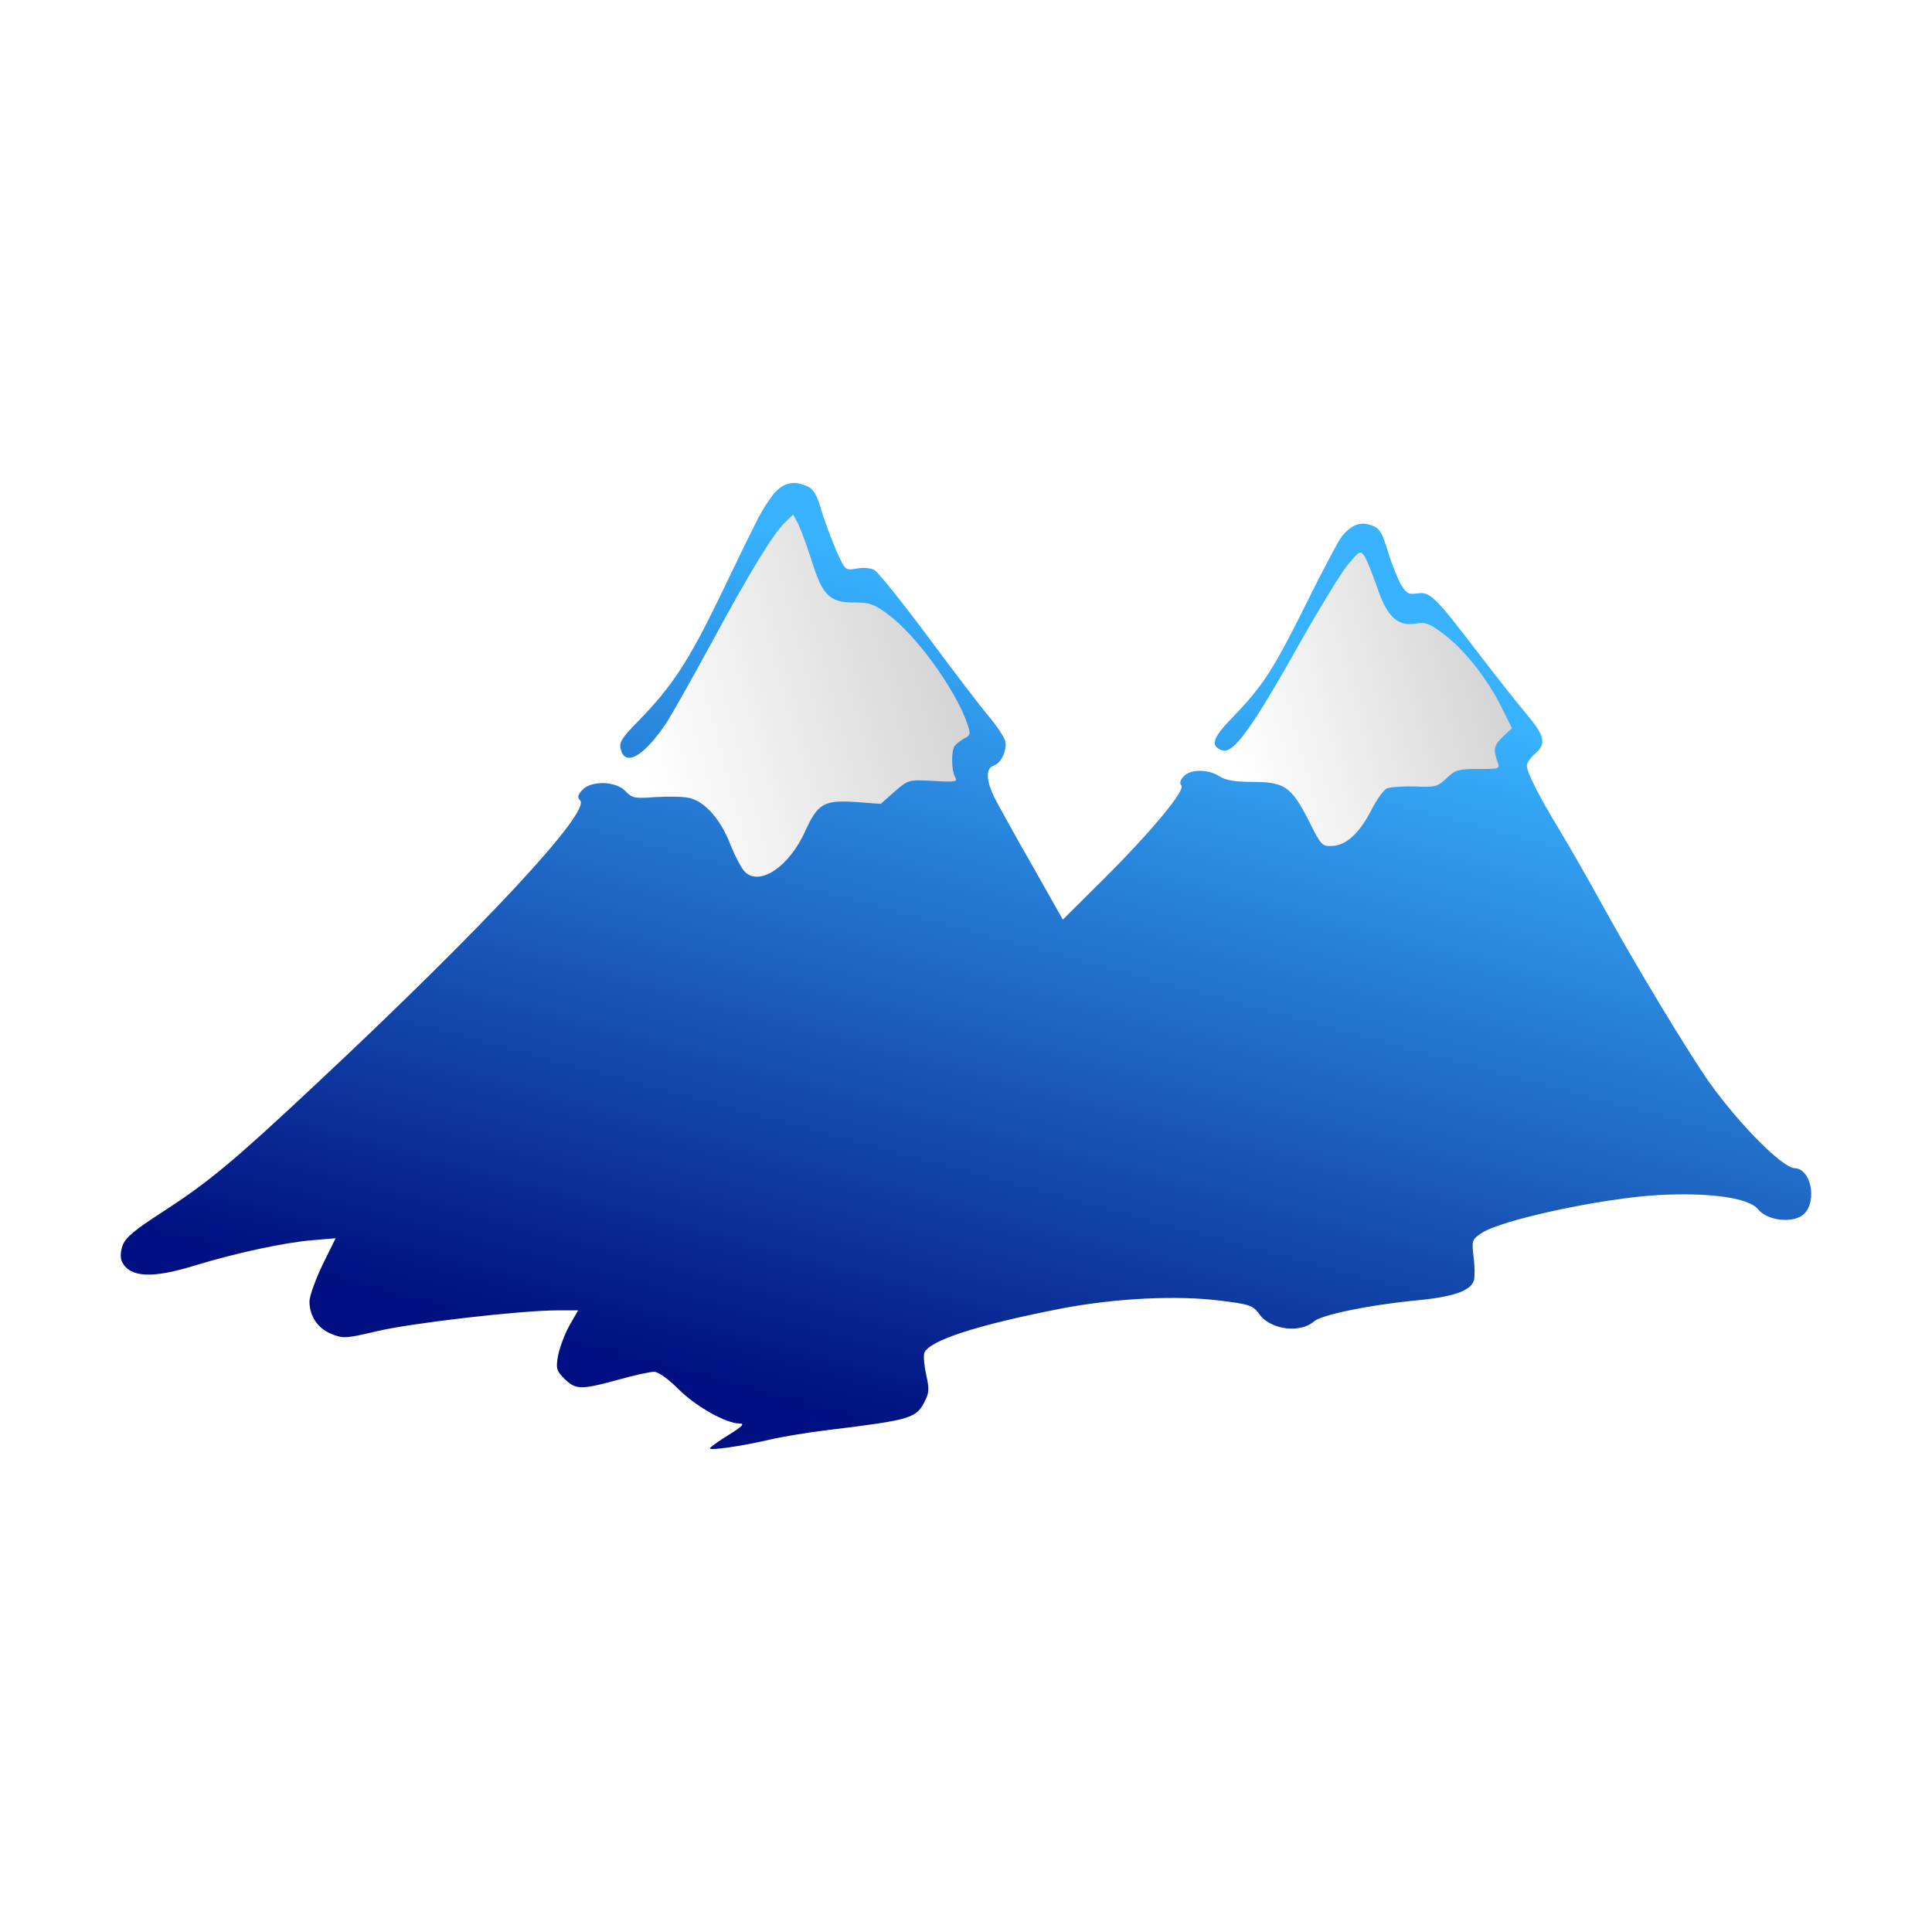
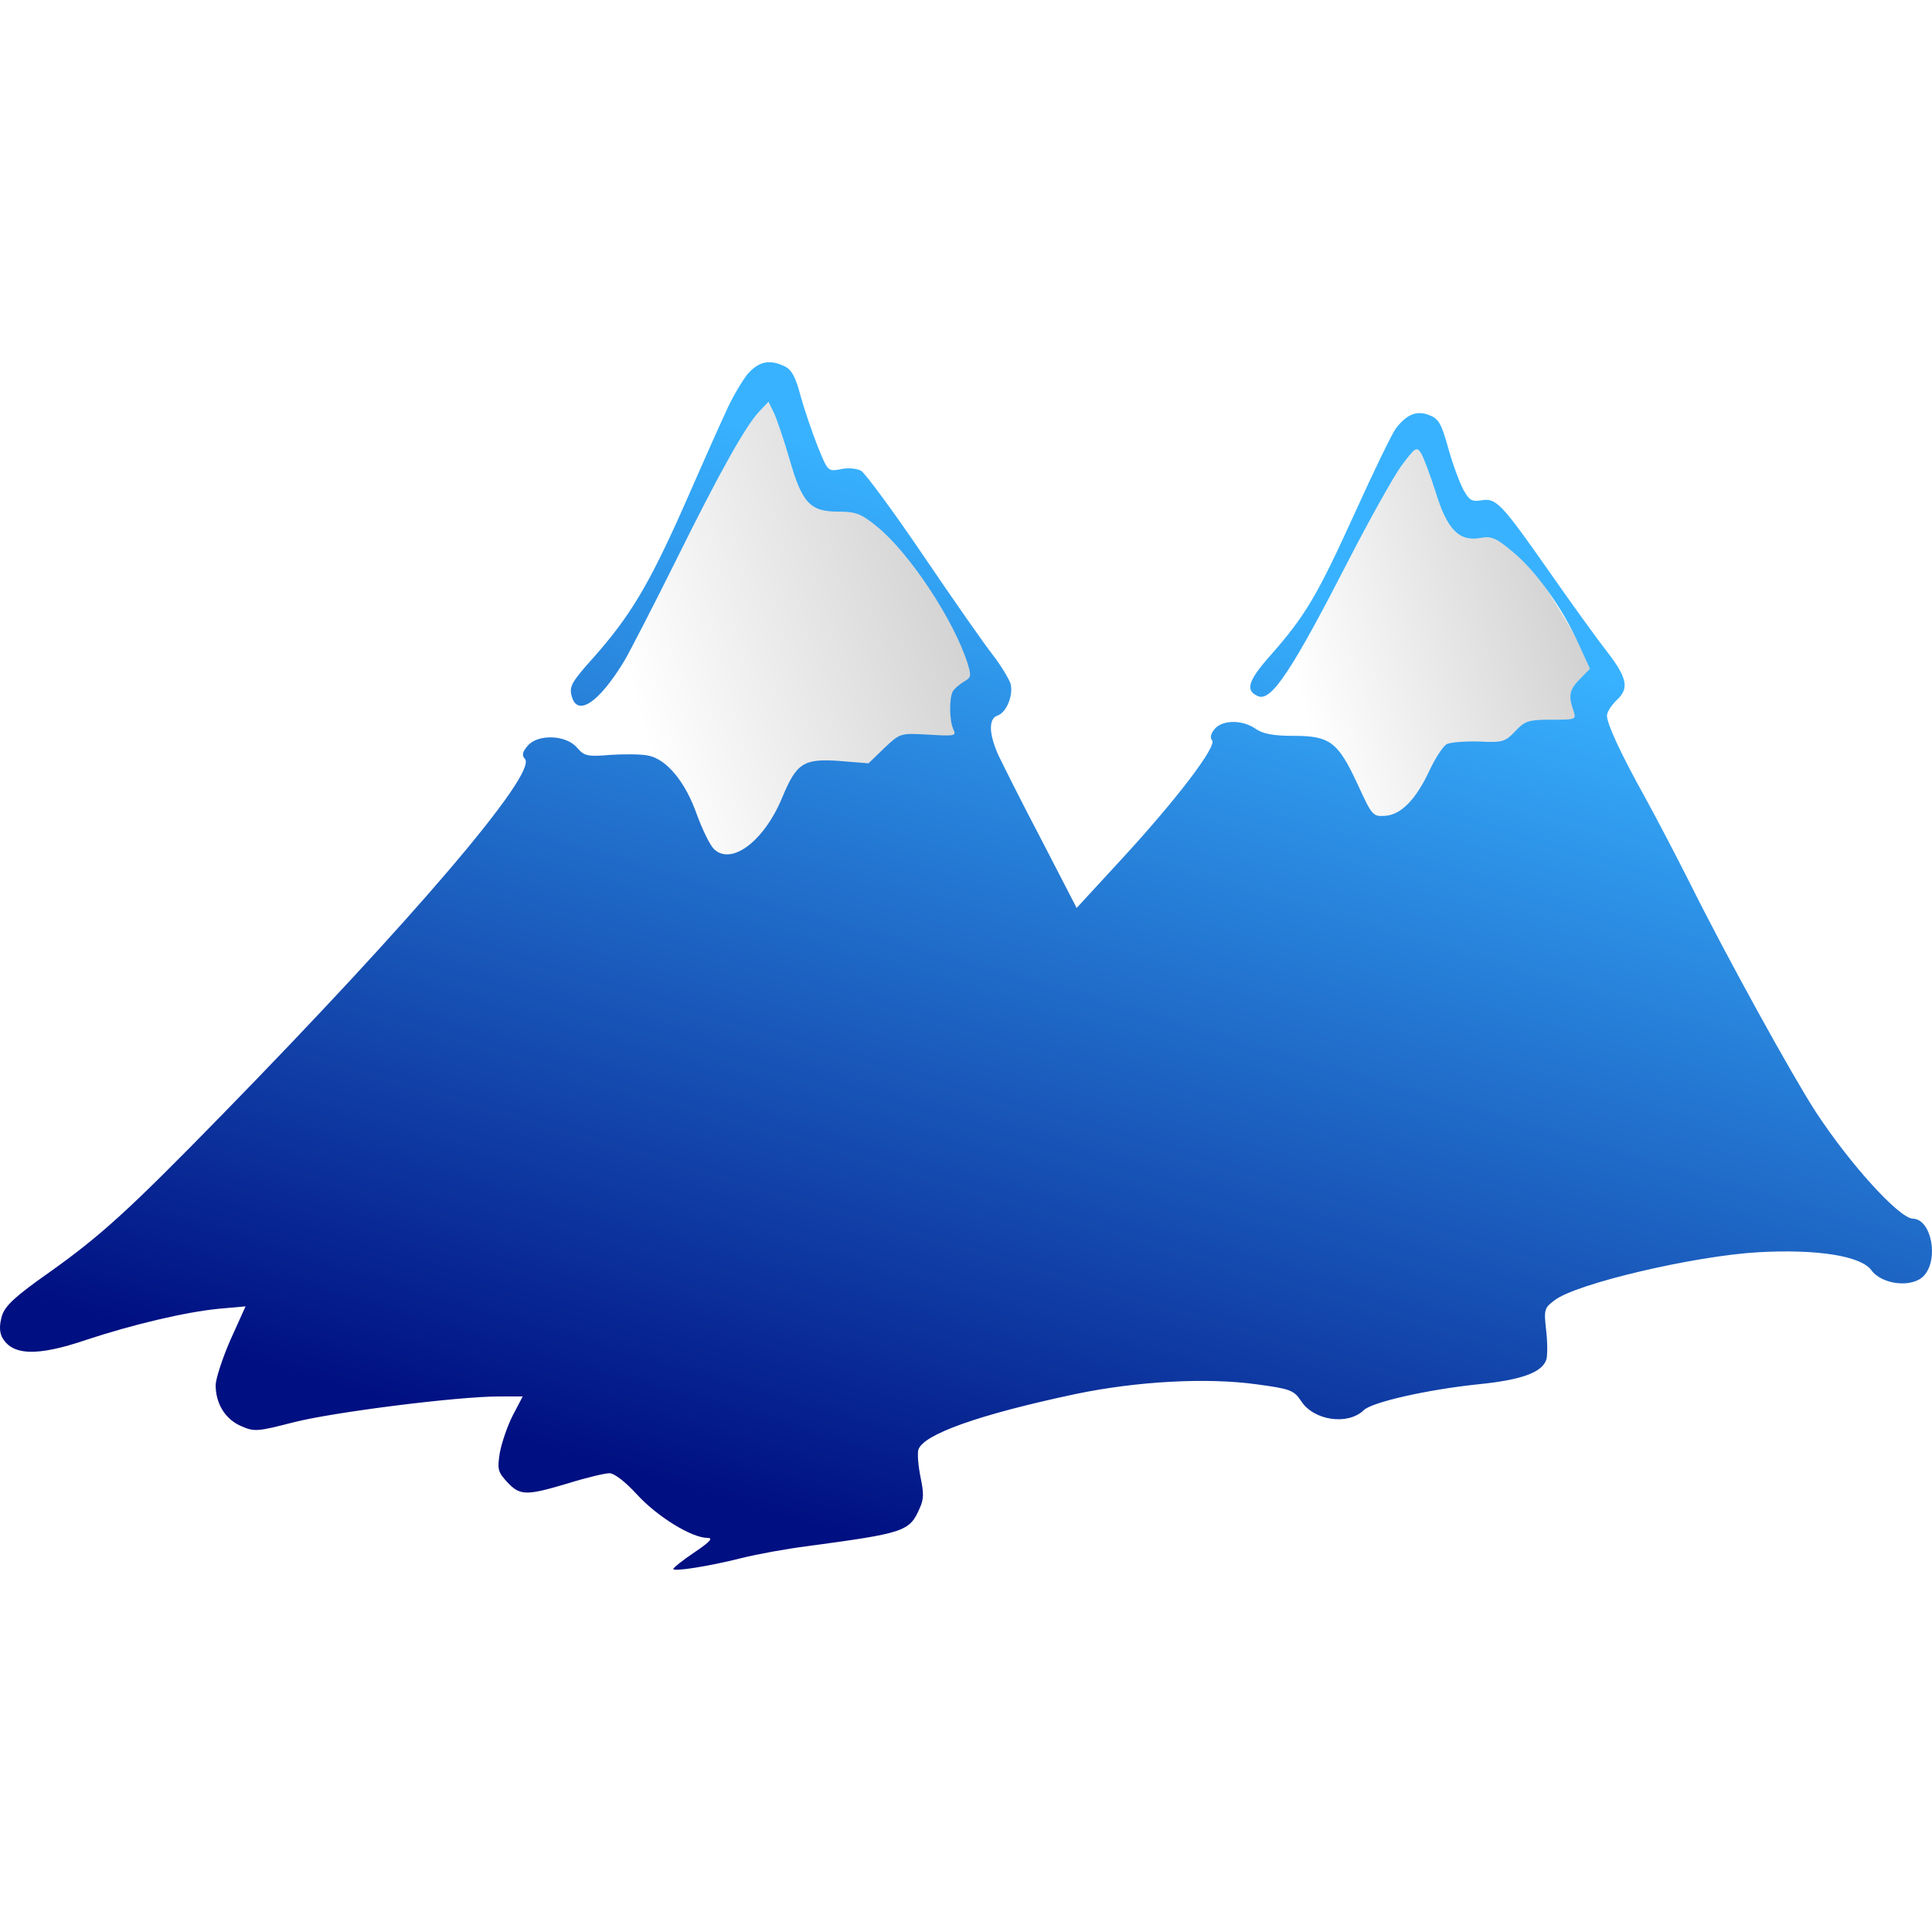
<svg xmlns="http://www.w3.org/2000/svg" xmlns:xlink="http://www.w3.org/1999/xlink" version="1.0" width="800" height="800" viewBox="0 0 600 600" preserveAspectRatio="xMidYMid meet" id="svg12">
  <defs id="defs16">
    <linearGradient id="linearGradient930">
      <stop style="stop-color:#bcbcbc;stop-opacity:1;" offset="0" id="stop926" />
      <stop style="stop-color:#ffffff;stop-opacity:1" offset="1" id="stop928" />
    </linearGradient>
    <linearGradient id="linearGradient896">
      <stop style="stop-color:#38b2ff;stop-opacity:1" offset="0" id="stop892" />
      <stop style="stop-color:#000f81;stop-opacity:1" offset="1" id="stop894" />
    </linearGradient>
-     <linearGradient xlink:href="#linearGradient930" id="linearGradient858" x1="509.249" y1="192.78" x2="381.465" y2="227.02" gradientUnits="userSpaceOnUse" />
-     <linearGradient xlink:href="#linearGradient930" id="linearGradient866" x1="349.66" y1="188.117" x2="197.596" y2="228.862" gradientUnits="userSpaceOnUse" />
-     <linearGradient xlink:href="#linearGradient896" id="linearGradient902" gradientUnits="userSpaceOnUse" x1="354.621" y1="195.173" x2="286.788" y2="448.328" />
+     <linearGradient xlink:href="#linearGradient930" id="linearGradient858" x1="509.249" y1="192.78" x2="381.465" y2="227.02" gradientUnits="userSpaceOnUse" gradientTransform="translate(16.71888,-30.65128)" />
+     <linearGradient xlink:href="#linearGradient930" id="linearGradient866" x1="349.66" y1="188.117" x2="197.596" y2="228.862" gradientUnits="userSpaceOnUse" gradientTransform="translate(-7.142479,-35.71239)" />
+     <linearGradient xlink:href="#linearGradient896" id="linearGradient902" gradientUnits="userSpaceOnUse" x1="354.621" y1="195.173" x2="286.788" y2="448.328" gradientTransform="matrix(1.142857,0,0,1.25,-42.85714,-74.99999)" />
  </defs>
-   <path style="opacity:1;fill:url(#linearGradient866);fill-opacity:1;stroke:none;stroke-width:0.425;stroke-linejoin:round;stroke-miterlimit:4;stroke-dasharray:none;stroke-opacity:1" d="m 264.025,182.042 21.612,13.977 23.09,39.592 -74.503,44.209 -50.736,-33.126 12.191,-14.778 22.782,-30.171 25.122,-49.258" id="rect834" />
-   <path style="opacity:1;fill:url(#linearGradient858);fill-opacity:1;stroke:none;stroke-width:0.425;stroke-linejoin:round;stroke-miterlimit:4;stroke-dasharray:none;stroke-opacity:1" d="m 438.562,188.066 19.642,16.686 16.933,23.582 -44.579,48.889 -59.695,-35.763 8.309,-10.501 13.087,-12.723 28.324,-52.337" id="rect834-3" />
-   <path style="fill:url(#linearGradient902);fill-opacity:1;stroke:none;stroke-width:0.1;opacity:1" id="path2" d="m 240.514,153.084 c -1.504,1.807 -4.212,5.922 -5.816,9.335 -1.705,3.313 -6.92,14.053 -11.533,23.69 -9.326,19.173 -14.441,27.002 -24.469,37.342 -5.616,5.722 -6.519,7.027 -5.917,9.235 1.404,5.621 7.321,2.108 14.341,-8.432 1.605,-2.51 7.822,-13.551 13.839,-24.593 12.034,-22.284 19.255,-34.029 22.965,-37.542 l 2.407,-2.309 1.504,2.811 c 0.802,1.606 2.708,6.725 4.212,11.443 3.41,10.941 5.616,13.049 13.238,13.049 4.814,0 6.218,0.502 10.53,3.714 8.725,6.424 20.959,23.288 24.67,34.129 1.003,3.011 0.903,3.413 -1.103,4.417 -1.203,0.703 -2.507,1.706 -2.908,2.309 -1.103,1.606 -1.003,7.428 0.1,9.536 0.903,1.606 0.401,1.706 -6.719,1.305 -7.722,-0.402 -7.722,-0.402 -12.034,3.313 l -4.312,3.814 -8.023,-0.602 c -9.627,-0.602 -11.533,0.502 -15.444,9.135 -4.914,10.841 -13.839,16.964 -18.553,12.748 -1.103,-1.004 -3.109,-4.818 -4.613,-8.532 -3.109,-8.131 -8.223,-13.752 -13.137,-14.656 -1.905,-0.402 -6.619,-0.402 -10.329,-0.201 -6.318,0.502 -7.12,0.301 -9.126,-1.807 -3.009,-3.212 -10.73,-3.413 -13.438,-0.402 -1.404,1.506 -1.605,2.309 -0.702,3.212 3.51,3.513 -30.286,39.751 -82.534,88.636 -24.971,23.389 -32.693,29.813 -46.733,38.948 -9.226,5.922 -11.934,8.231 -12.836,10.741 -0.702,2.208 -0.702,3.814 -0.1,5.119 2.607,4.818 9.427,5.119 22.965,0.903 12.636,-3.814 26.977,-6.926 36.002,-7.729 l 7.321,-0.602 -4.112,8.332 c -2.206,4.617 -4.011,9.737 -4.011,11.243 0,4.617 2.607,8.432 6.819,10.138 3.711,1.506 4.513,1.405 14.341,-0.903 10.73,-2.51 44.526,-6.424 55.858,-6.424 h 6.418 l -2.708,4.718 c -1.504,2.71 -3.009,6.826 -3.51,9.235 -0.702,4.116 -0.602,4.718 2.006,7.328 3.51,3.413 5.115,3.413 16.547,0.301 4.914,-1.405 10.028,-2.51 11.232,-2.51 1.304,0 4.312,2.108 7.521,5.32 5.415,5.421 14.842,10.741 19.054,10.741 1.705,0 0.903,0.903 -3.51,3.614 -3.109,1.907 -5.716,3.814 -5.716,4.116 0,0.703 9.427,-0.602 18.553,-2.71 4.413,-1.004 12.335,-2.309 17.55,-2.911 26.776,-3.313 28.08,-3.614 30.888,-9.536 1.103,-2.208 1.103,-3.714 0.201,-7.629 -0.602,-2.71 -0.903,-5.722 -0.602,-6.826 1.304,-3.814 16.346,-8.733 42.721,-13.852 16.848,-3.212 35.802,-4.116 49.24,-2.409 9.126,1.104 10.129,1.506 12.034,4.116 3.41,4.919 12.736,6.123 17.048,2.309 2.206,-2.008 17.349,-5.119 30.988,-6.424 12.134,-1.104 17.55,-3.011 18.653,-6.224 0.301,-1.104 0.301,-4.417 -0.1,-7.328 -0.602,-5.019 -0.501,-5.421 2.307,-7.328 5.716,-4.116 37.908,-11.042 55.457,-11.945 15.845,-0.803 27.679,0.903 30.587,4.417 2.908,3.714 11.232,4.517 14.341,1.405 4.112,-4.116 2.006,-14.053 -3.009,-14.154 -3.711,-0.1 -16.948,-13.351 -26.375,-26.5 -6.418,-9.034 -24.068,-38.245 -34.197,-56.815 -3.811,-6.926 -9.326,-16.563 -12.235,-21.381 -6.719,-11.042 -10.329,-18.269 -10.329,-20.277 0,-0.903 1.203,-2.61 2.708,-3.915 3.41,-2.911 2.808,-5.521 -2.908,-12.246 -2.407,-2.811 -9.226,-11.443 -15.143,-19.173 -13.438,-17.567 -14.742,-18.771 -18.753,-18.169 -2.607,0.402 -3.309,0 -4.914,-2.61 -1.003,-1.706 -2.908,-6.324 -4.112,-10.339 -1.905,-6.224 -2.607,-7.328 -5.215,-8.231 -3.41,-1.205 -6.017,-0.201 -9.026,3.313 -1.003,1.205 -6.017,10.64 -11.232,21.18 -10.129,20.377 -13.438,25.497 -22.965,35.334 -6.017,6.224 -6.819,8.633 -3.209,10.038 3.61,1.305 9.126,-6.324 24.971,-34.531 5.315,-9.436 11.533,-19.574 13.739,-22.485 3.911,-4.818 4.312,-5.119 5.516,-3.413 0.702,1.004 2.507,5.421 4.011,9.737 3.109,9.335 6.418,12.347 12.235,11.343 2.808,-0.502 4.212,0 8.624,3.413 6.218,4.617 13.639,14.053 17.951,22.887 l 3.109,6.224 -2.708,2.51 c -2.908,2.71 -3.209,4.116 -1.805,7.83 0.802,2.309 0.802,2.309 -6.017,2.309 -6.117,0 -7.12,0.301 -9.728,2.811 -2.808,2.71 -3.51,2.911 -9.928,2.61 -3.711,-0.1 -7.622,0.201 -8.624,0.602 -1.003,0.402 -3.109,3.313 -4.713,6.424 -3.711,7.328 -7.822,11.243 -12.235,11.443 -3.209,0.201 -3.51,-0.1 -7.321,-7.729 -5.415,-10.64 -7.521,-12.146 -17.45,-12.146 -5.616,0 -8.424,-0.502 -10.43,-1.807 -3.51,-2.208 -8.925,-2.208 -11.031,0.1 -1.103,1.205 -1.304,2.208 -0.702,2.811 1.404,1.405 -9.527,14.555 -24.369,29.311 l -12.435,12.347 -9.527,-16.864 c -5.315,-9.235 -10.53,-18.771 -11.733,-21.08 -2.607,-5.32 -2.708,-9.034 -0.301,-9.837 2.507,-0.703 4.413,-5.119 3.61,-7.93 -0.401,-1.104 -2.507,-4.417 -4.814,-7.127 -2.407,-2.811 -10.931,-13.953 -18.954,-24.794 -8.123,-10.941 -15.745,-20.377 -16.848,-20.98 -1.203,-0.602 -3.61,-0.803 -5.516,-0.402 -3.51,0.602 -3.51,0.602 -6.318,-5.722 -1.504,-3.513 -3.61,-9.135 -4.613,-12.447 -1.304,-4.617 -2.407,-6.525 -4.212,-7.328 -4.212,-1.907 -7.22,-1.305 -10.329,2.008 z" />
+   <path style="opacity:1;fill:url(#linearGradient866);fill-opacity:1;stroke:none;stroke-width:0.425;stroke-linejoin:round;stroke-miterlimit:4;stroke-dasharray:none;stroke-opacity:1" d="m 256.144,147.561 26.292,22.844 27.031,47.965 -77.705,73.272 -63.543,-57.756 12.438,-16.994 27.708,-43.717 28.077,-56.401" id="rect834" />
+   <path style="opacity:1;fill:url(#linearGradient858);fill-opacity:1;stroke:none;stroke-width:0.425;stroke-linejoin:round;stroke-miterlimit:4;stroke-dasharray:none;stroke-opacity:1" d="m 455.281,157.415 19.642,16.686 23.899,38.908 -71.05,76.754 -46.346,-62.206 9.787,-13.21 17.767,-26.761 28.324,-52.337" id="rect834-3" />
+   <path style="opacity:1;fill:url(#linearGradient902);fill-opacity:1;stroke:none;stroke-width:0.12" id="path2" d="m 232.016,116.355 c -1.719,2.259 -4.814,7.403 -6.647,11.669 -1.948,4.141 -7.908,17.567 -13.18,29.612 -10.659,23.966 -16.504,33.753 -27.965,46.677 -6.418,7.152 -7.45,8.783 -6.762,11.544 1.605,7.027 8.367,2.635 16.389,-10.54 1.834,-3.137 8.94,-16.939 15.816,-30.742 13.753,-27.856 22.005,-42.536 26.246,-46.928 l 2.751,-2.886 1.719,3.513 c 0.917,2.008 3.094,8.407 4.814,14.304 3.897,13.677 6.418,16.312 15.129,16.312 5.501,0 7.106,0.627 12.034,4.643 9.971,8.03 23.954,29.11 28.194,42.662 1.146,3.764 1.032,4.266 -1.261,5.521 -1.375,0.878 -2.865,2.133 -3.324,2.886 -1.261,2.008 -1.146,9.285 0.115,11.92 1.032,2.008 0.458,2.133 -7.679,1.631 -8.825,-0.502 -8.825,-0.502 -13.753,4.141 l -4.928,4.768 -9.169,-0.753 c -11.003,-0.753 -13.18,0.627 -17.65,11.418 -5.616,13.551 -15.816,21.205 -21.203,15.935 -1.261,-1.255 -3.553,-6.023 -5.272,-10.665 -3.553,-10.164 -9.398,-17.19 -15.014,-18.319 -2.178,-0.502 -7.564,-0.502 -11.805,-0.251 -7.22,0.627 -8.137,0.376 -10.43,-2.259 -3.438,-4.015 -12.263,-4.266 -15.358,-0.502 -1.605,1.882 -1.834,2.886 -0.802,4.015 4.011,4.392 -34.612,49.688 -94.325,110.795 -28.538,29.236 -37.363,37.266 -53.409,48.685 -10.544,7.403 -13.639,10.289 -14.67,13.426 -0.802,2.76 -0.802,4.768 -0.115,6.399 2.98,6.023 10.773,6.399 26.246,1.129 14.441,-4.768 30.83,-8.658 41.145,-9.662 l 8.367,-0.753 -4.699,10.414 c -2.521,5.772 -4.584,12.171 -4.584,14.053 0,5.772 2.98,10.54 7.794,12.673 4.241,1.882 5.157,1.757 16.389,-1.129 12.263,-3.137 50.887,-8.03 63.838,-8.03 h 7.335 l -3.094,5.897 c -1.719,3.388 -3.438,8.532 -4.011,11.544 -0.802,5.144 -0.688,5.897 2.292,9.16 4.011,4.266 5.845,4.266 18.911,0.376 5.616,-1.757 11.461,-3.137 12.836,-3.137 1.49,0 4.928,2.635 8.596,6.65 6.189,6.776 16.962,13.426 21.776,13.426 1.948,0 1.031,1.129 -4.011,4.517 -3.553,2.384 -6.533,4.768 -6.533,5.144 0,0.878 10.773,-0.753 21.203,-3.388 5.043,-1.255 14.097,-2.886 20.057,-3.639 30.601,-4.141 32.091,-4.517 35.3,-11.92 1.261,-2.76 1.261,-4.643 0.229,-9.536 -0.688,-3.388 -1.032,-7.152 -0.688,-8.532 1.49,-4.768 18.682,-10.916 48.824,-17.316 19.255,-4.015 40.916,-5.144 56.274,-3.011 10.43,1.38 11.576,1.882 13.753,5.145 3.897,6.148 14.556,7.654 19.484,2.886 2.521,-2.51 19.828,-6.399 35.415,-8.03 13.868,-1.38 20.057,-3.764 21.318,-7.779 0.344,-1.38 0.344,-5.521 -0.115,-9.16 -0.688,-6.274 -0.573,-6.776 2.636,-9.16 6.533,-5.144 43.323,-13.802 63.38,-14.932 18.109,-1.004 31.633,1.129 34.956,5.521 3.324,4.643 12.836,5.646 16.389,1.757 4.699,-5.144 2.292,-17.567 -3.438,-17.692 -4.241,-0.125 -19.369,-16.688 -30.143,-33.126 -7.335,-11.293 -27.507,-47.806 -39.082,-71.019 -4.355,-8.658 -10.659,-20.703 -13.983,-26.726 -7.679,-13.802 -11.805,-22.837 -11.805,-25.346 0,-1.129 1.375,-3.262 3.094,-4.894 3.897,-3.639 3.209,-6.901 -3.324,-15.308 -2.751,-3.513 -10.544,-14.304 -17.306,-23.966 -15.358,-21.958 -16.848,-23.464 -21.432,-22.711 -2.98,0.502 -3.782,0 -5.616,-3.262 -1.146,-2.133 -3.324,-7.905 -4.699,-12.924 -2.178,-7.779 -2.98,-9.16 -5.96,-10.289 -3.897,-1.506 -6.877,-0.251 -10.315,4.141 -1.146,1.506 -6.877,13.3 -12.836,26.475 -11.576,25.472 -15.358,31.871 -26.246,44.167 -6.877,7.779 -7.794,10.791 -3.668,12.548 4.126,1.631 10.43,-7.905 28.538,-43.164 6.074,-11.795 13.18,-24.468 15.702,-28.107 4.47,-6.023 4.928,-6.399 6.304,-4.266 0.802,1.255 2.865,6.776 4.584,12.171 3.553,11.669 7.335,15.434 13.983,14.179 3.209,-0.627 4.814,0 9.857,4.266 7.106,5.772 15.587,17.567 20.515,28.608 l 3.553,7.779 -3.095,3.137 c -3.324,3.388 -3.668,5.144 -2.063,9.787 0.917,2.886 0.917,2.886 -6.877,2.886 -6.991,0 -8.137,0.376 -11.117,3.513 -3.209,3.388 -4.011,3.639 -11.346,3.262 -4.241,-0.125 -8.71,0.251 -9.857,0.753 -1.146,0.502 -3.553,4.141 -5.387,8.03 -4.241,9.16 -8.94,14.053 -13.983,14.304 -3.668,0.251 -4.011,-0.125 -8.367,-9.662 -6.189,-13.3 -8.596,-15.183 -19.942,-15.183 -6.418,0 -9.627,-0.627 -11.92,-2.259 -4.011,-2.76 -10.2,-2.76 -12.607,0.125 -1.261,1.506 -1.49,2.76 -0.802,3.513 1.605,1.757 -10.888,18.194 -27.85,36.639 l -14.212,15.433 -10.888,-21.08 c -6.074,-11.544 -12.034,-23.464 -13.409,-26.35 -2.98,-6.65 -3.095,-11.293 -0.344,-12.297 2.865,-0.878 5.043,-6.399 4.126,-9.913 -0.458,-1.38 -2.865,-5.521 -5.501,-8.909 -2.751,-3.513 -12.493,-17.441 -21.661,-30.992 -9.284,-13.677 -17.994,-25.472 -19.255,-26.224 -1.375,-0.753 -4.126,-1.004 -6.304,-0.502 -4.011,0.753 -4.011,0.753 -7.22,-7.152 -1.719,-4.392 -4.126,-11.418 -5.272,-15.559 -1.49,-5.772 -2.751,-8.156 -4.814,-9.16 -4.814,-2.384 -8.252,-1.631 -11.805,2.51 z" />
</svg>
